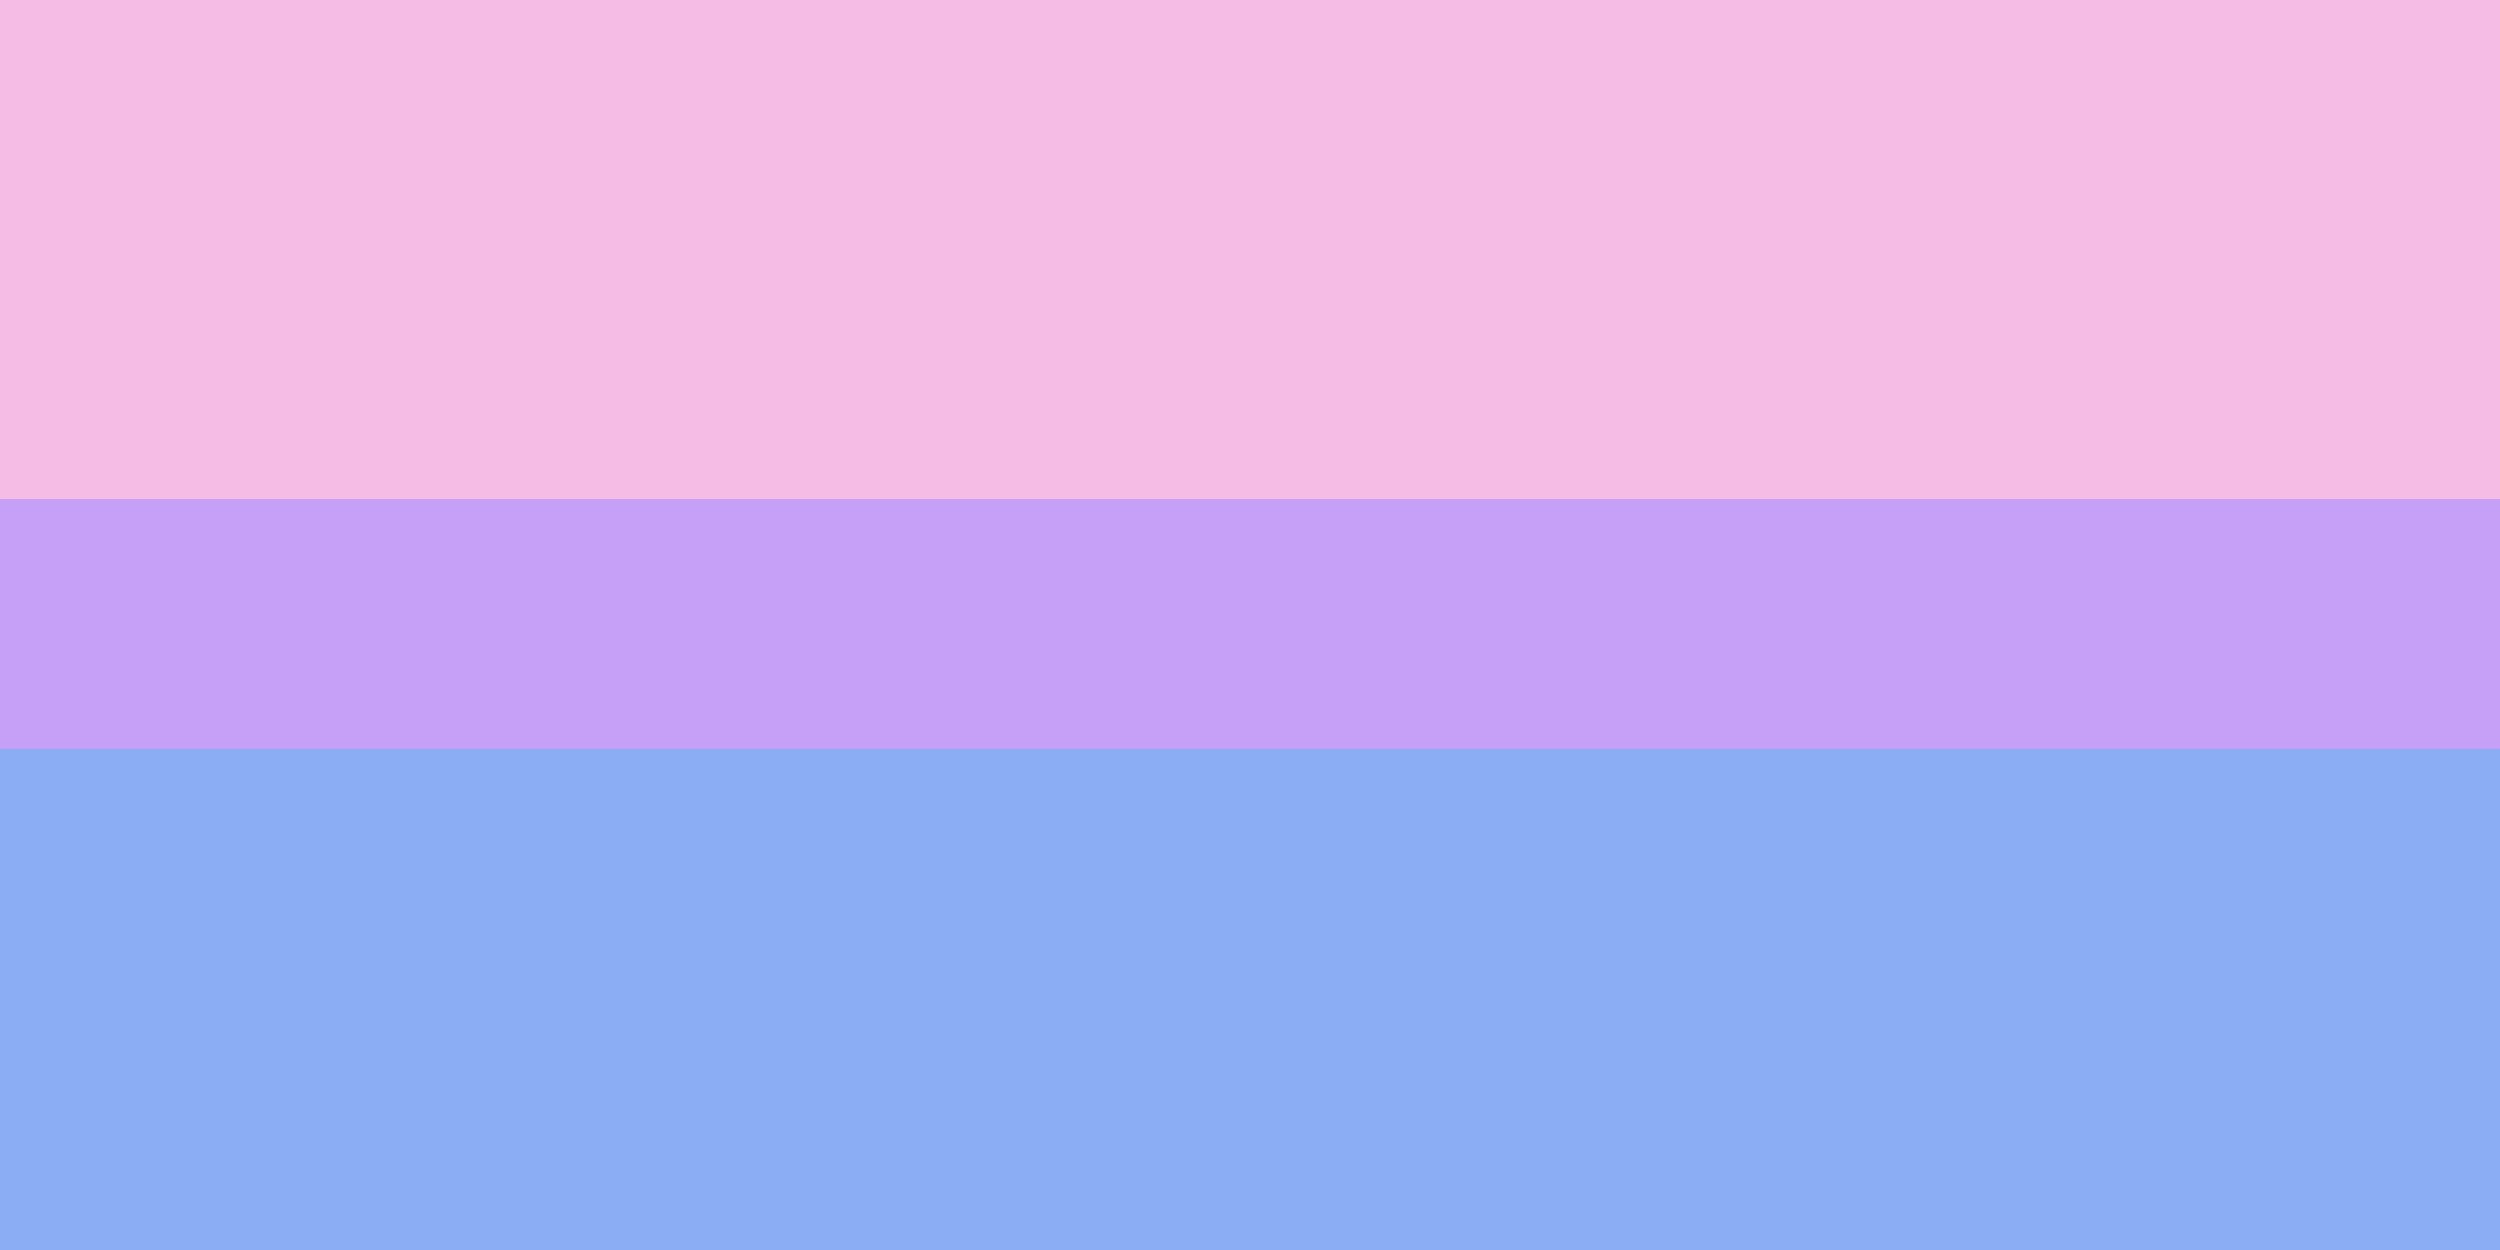
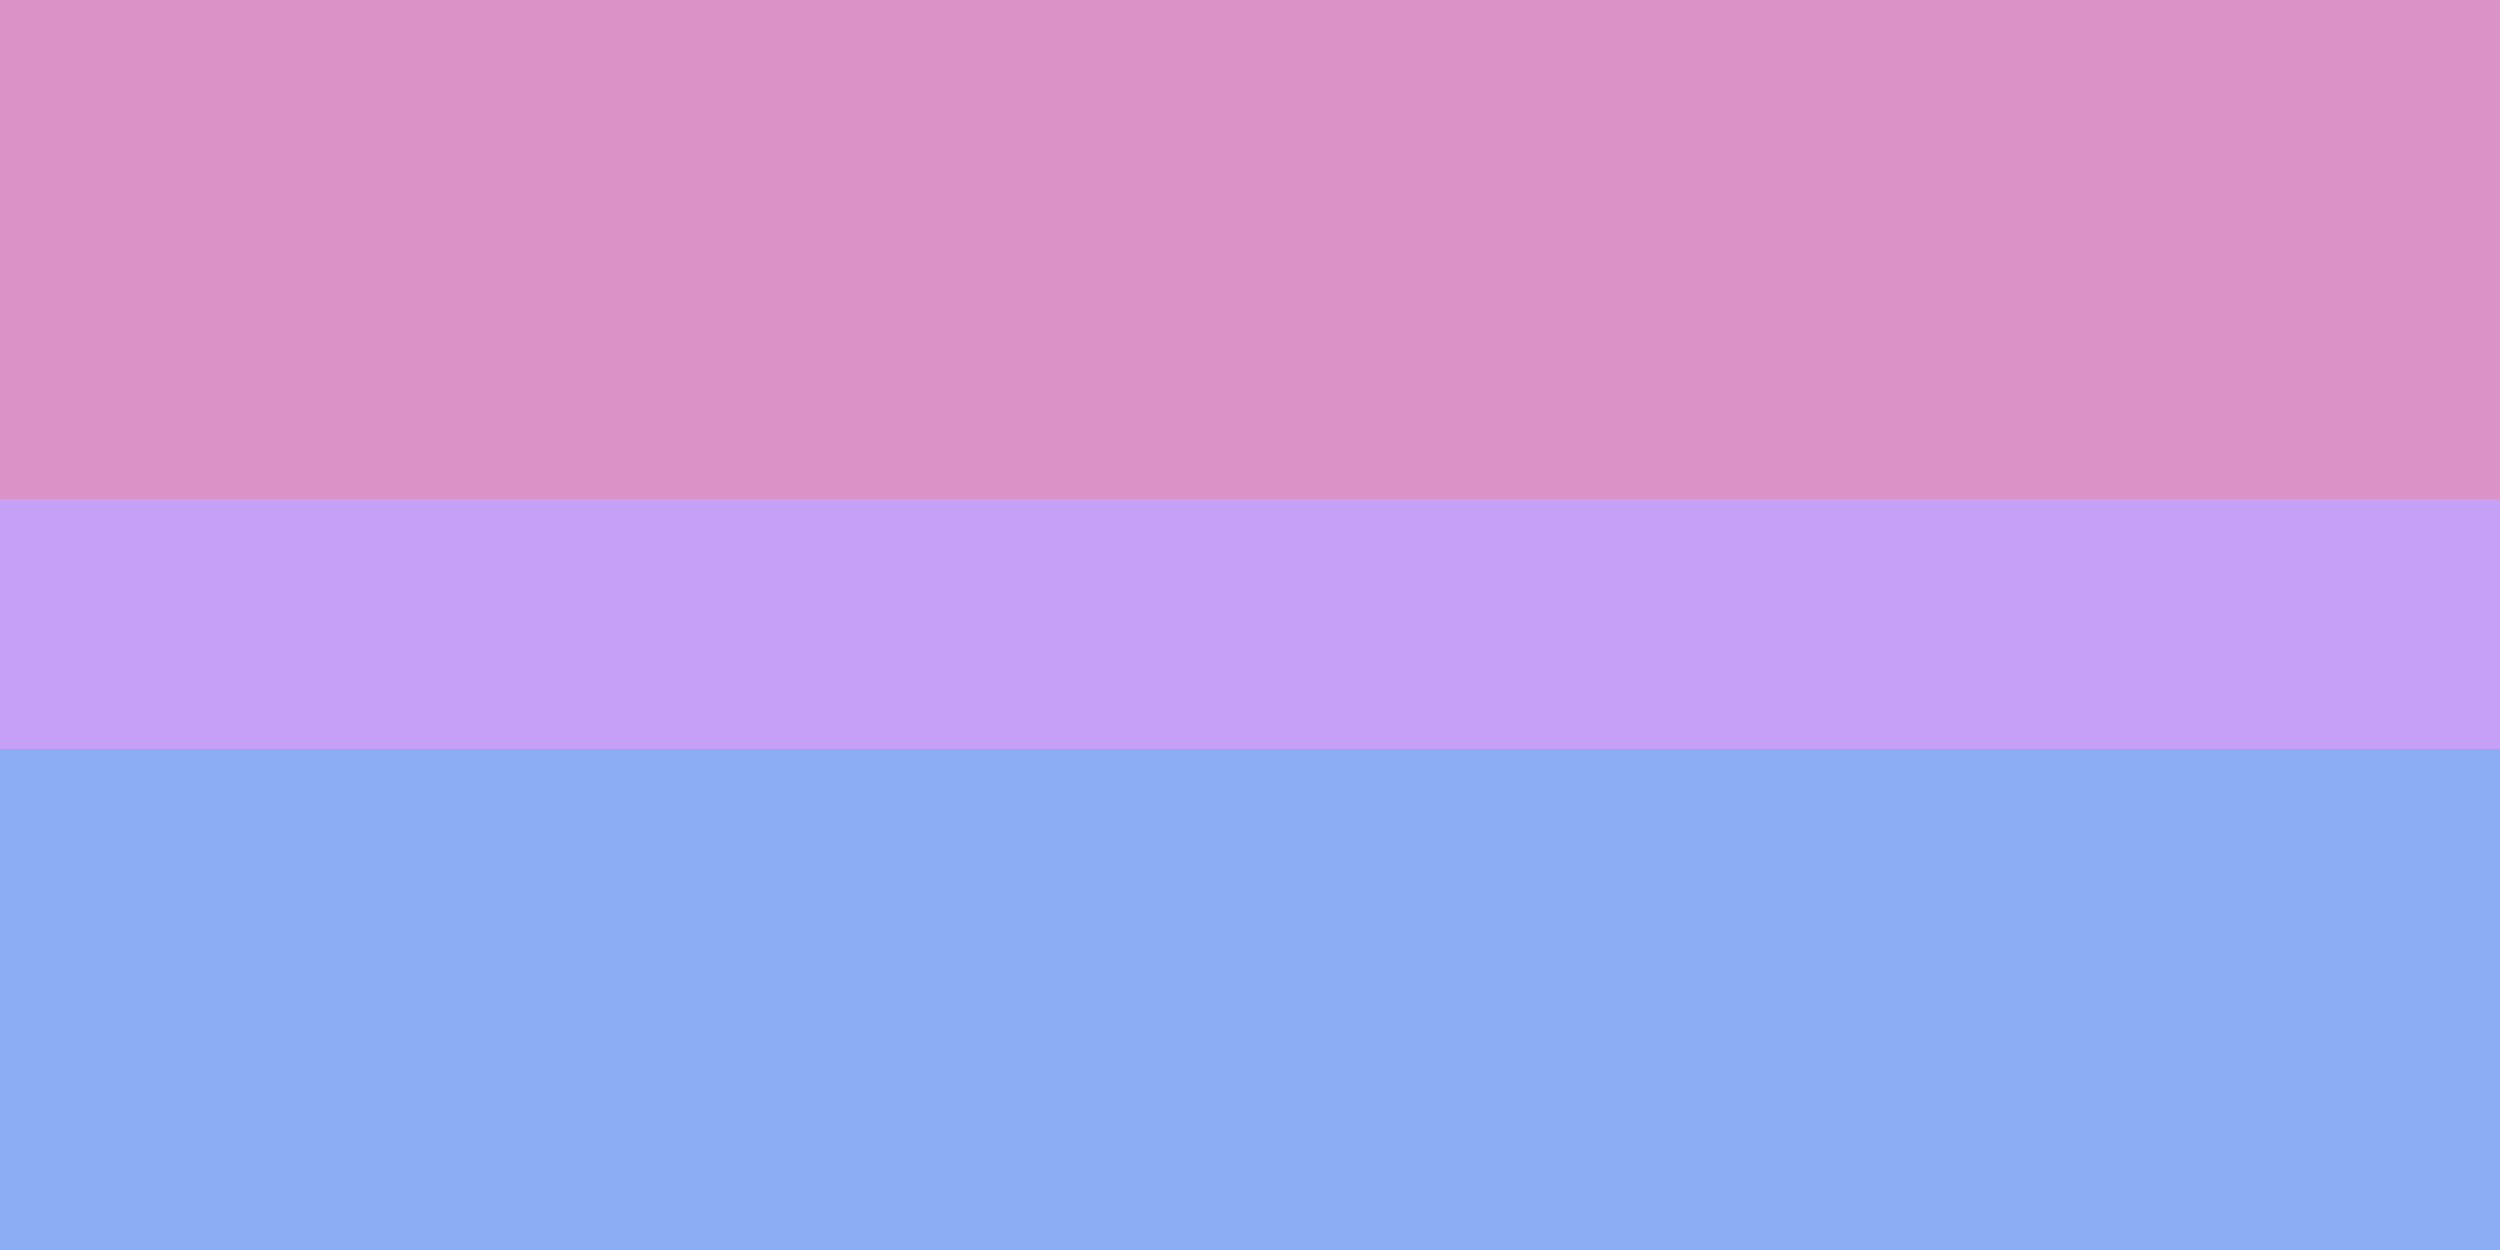
<svg xmlns="http://www.w3.org/2000/svg" width="1000" height="500" shape-rendering="crispEdges">
-   <path fill="#f5bde6" stroke="#f5bde6" d="M0 0h1000v200H0z" />
+   <path fill="#d993c6" stroke="#d993c6" d="M0 0h1000v200H0z" />
  <path fill="#c6a0f6" stroke="#c6a0f6" d="M0 200h1000v100H0z" />
  <path fill="#8aadf4" stroke="#8aadf4" d="M0 300h1000v200H0z" />
</svg>
